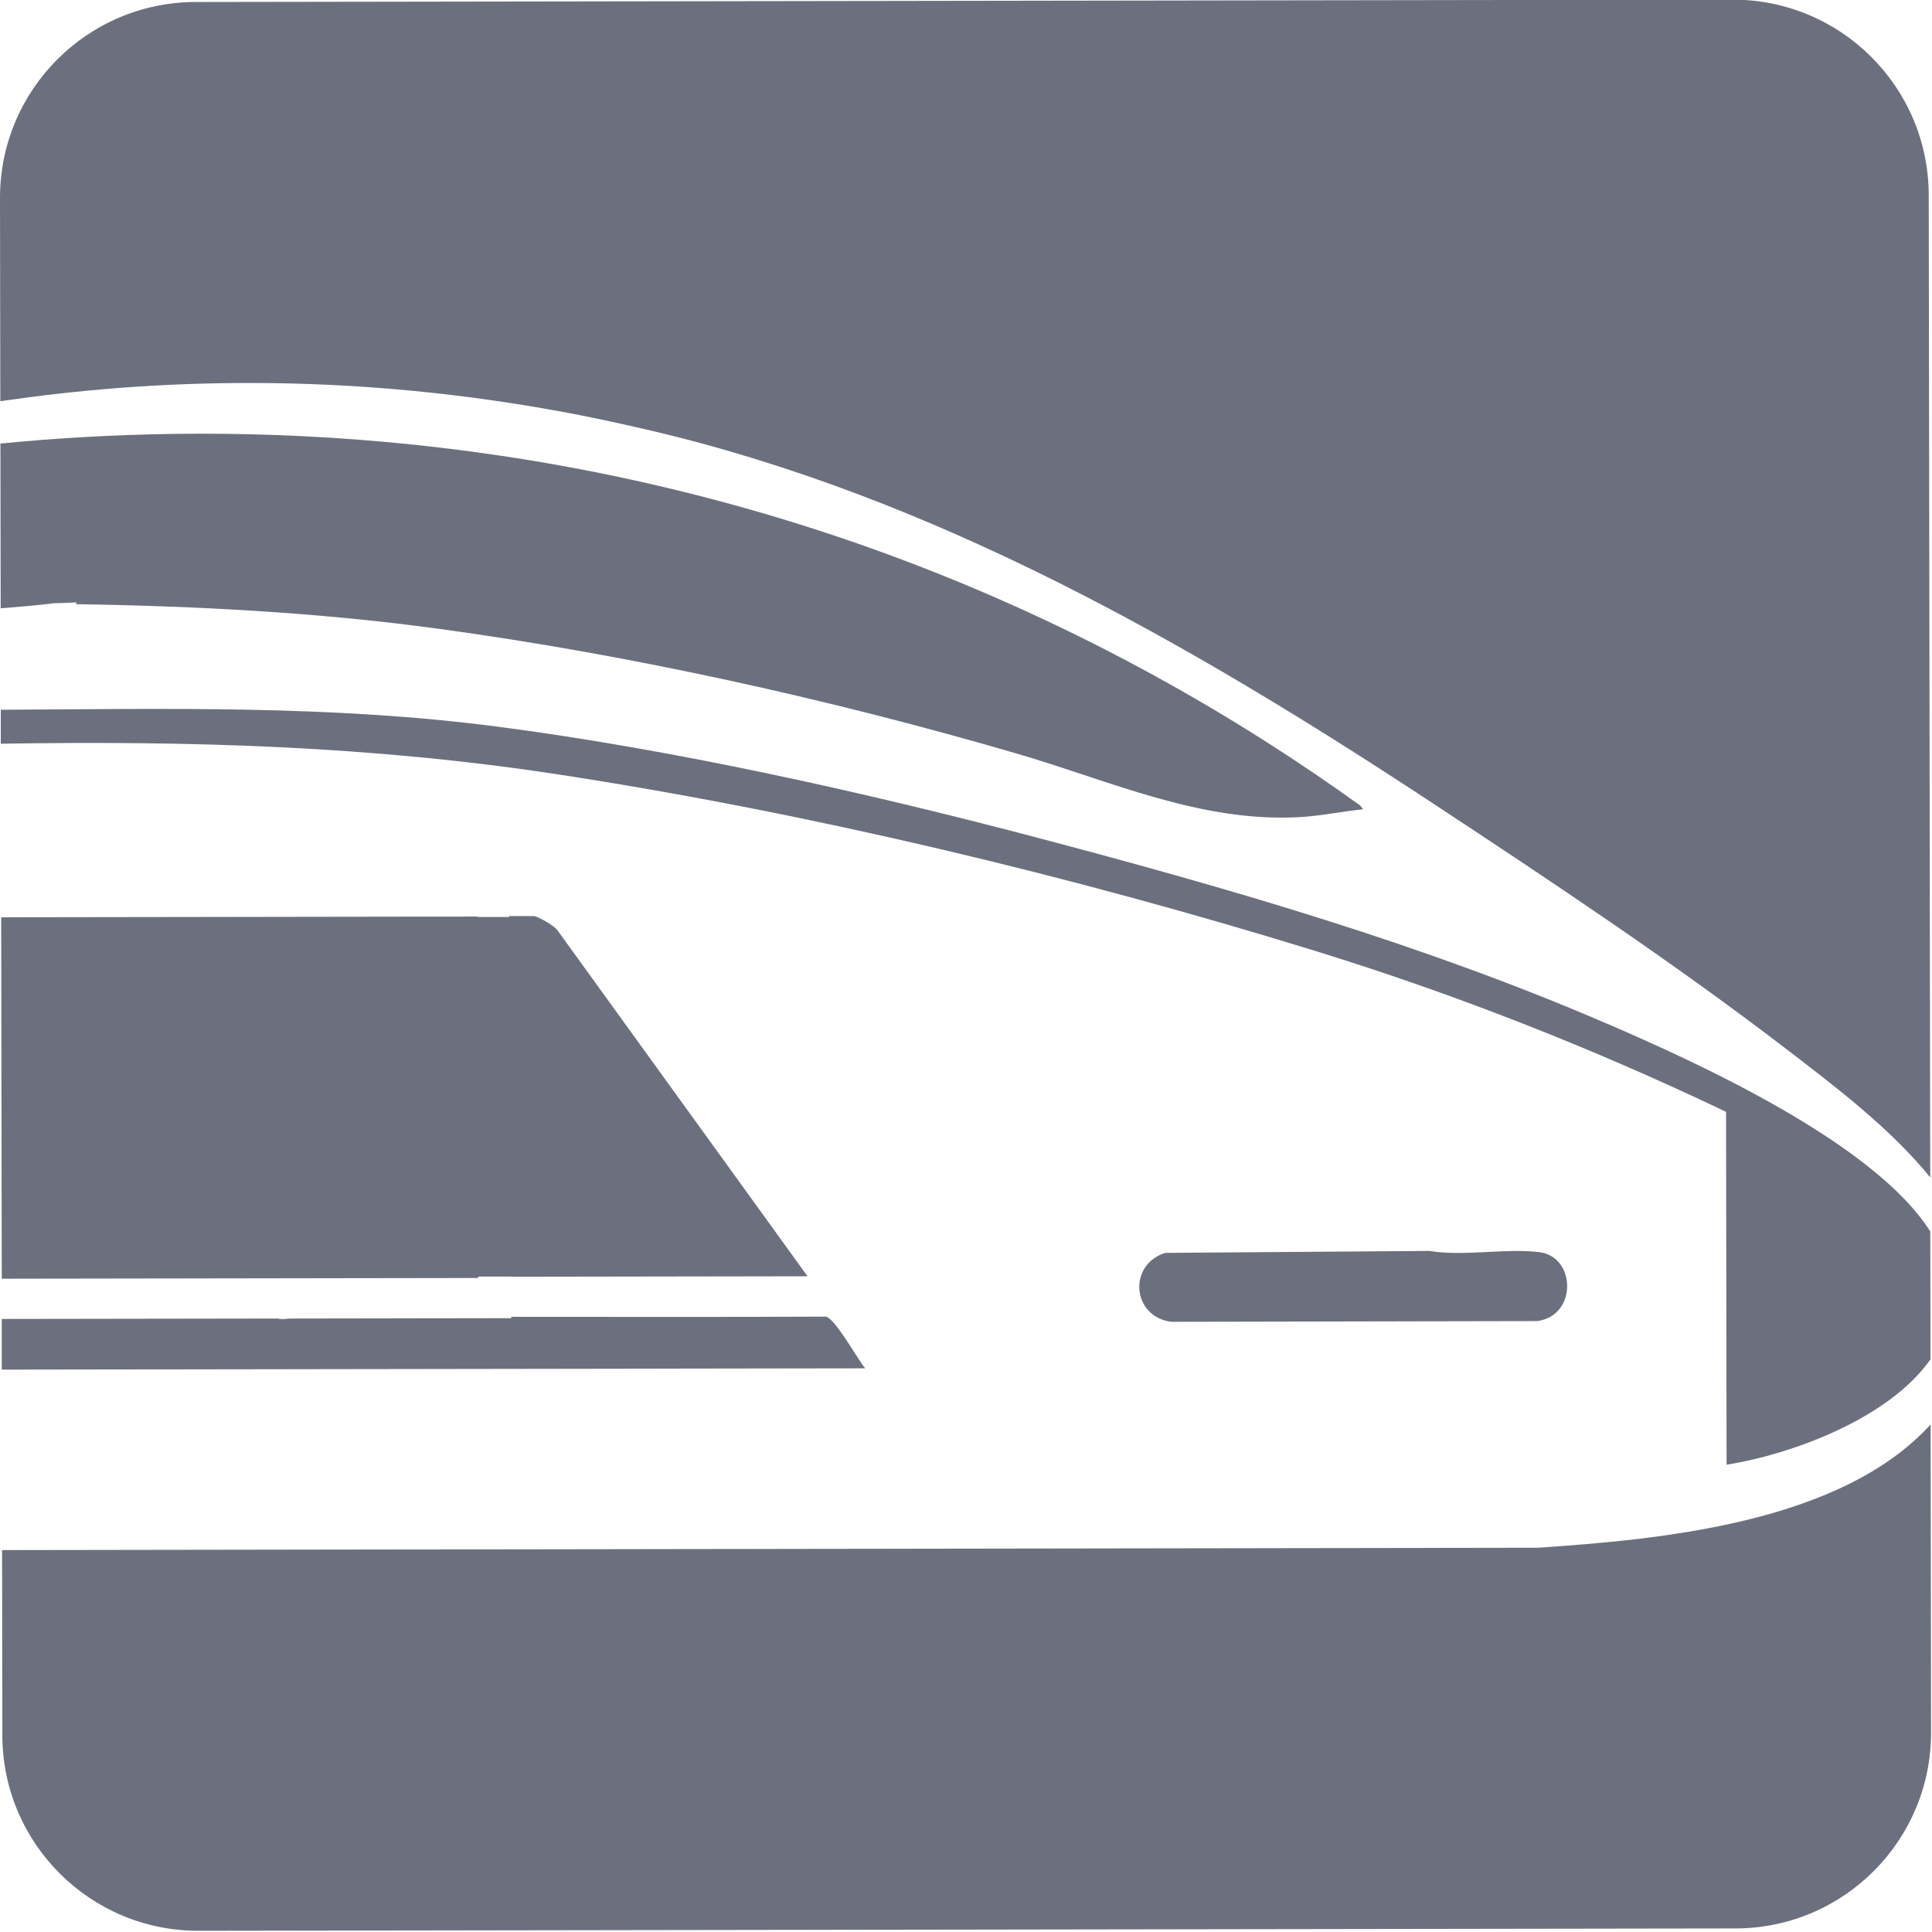
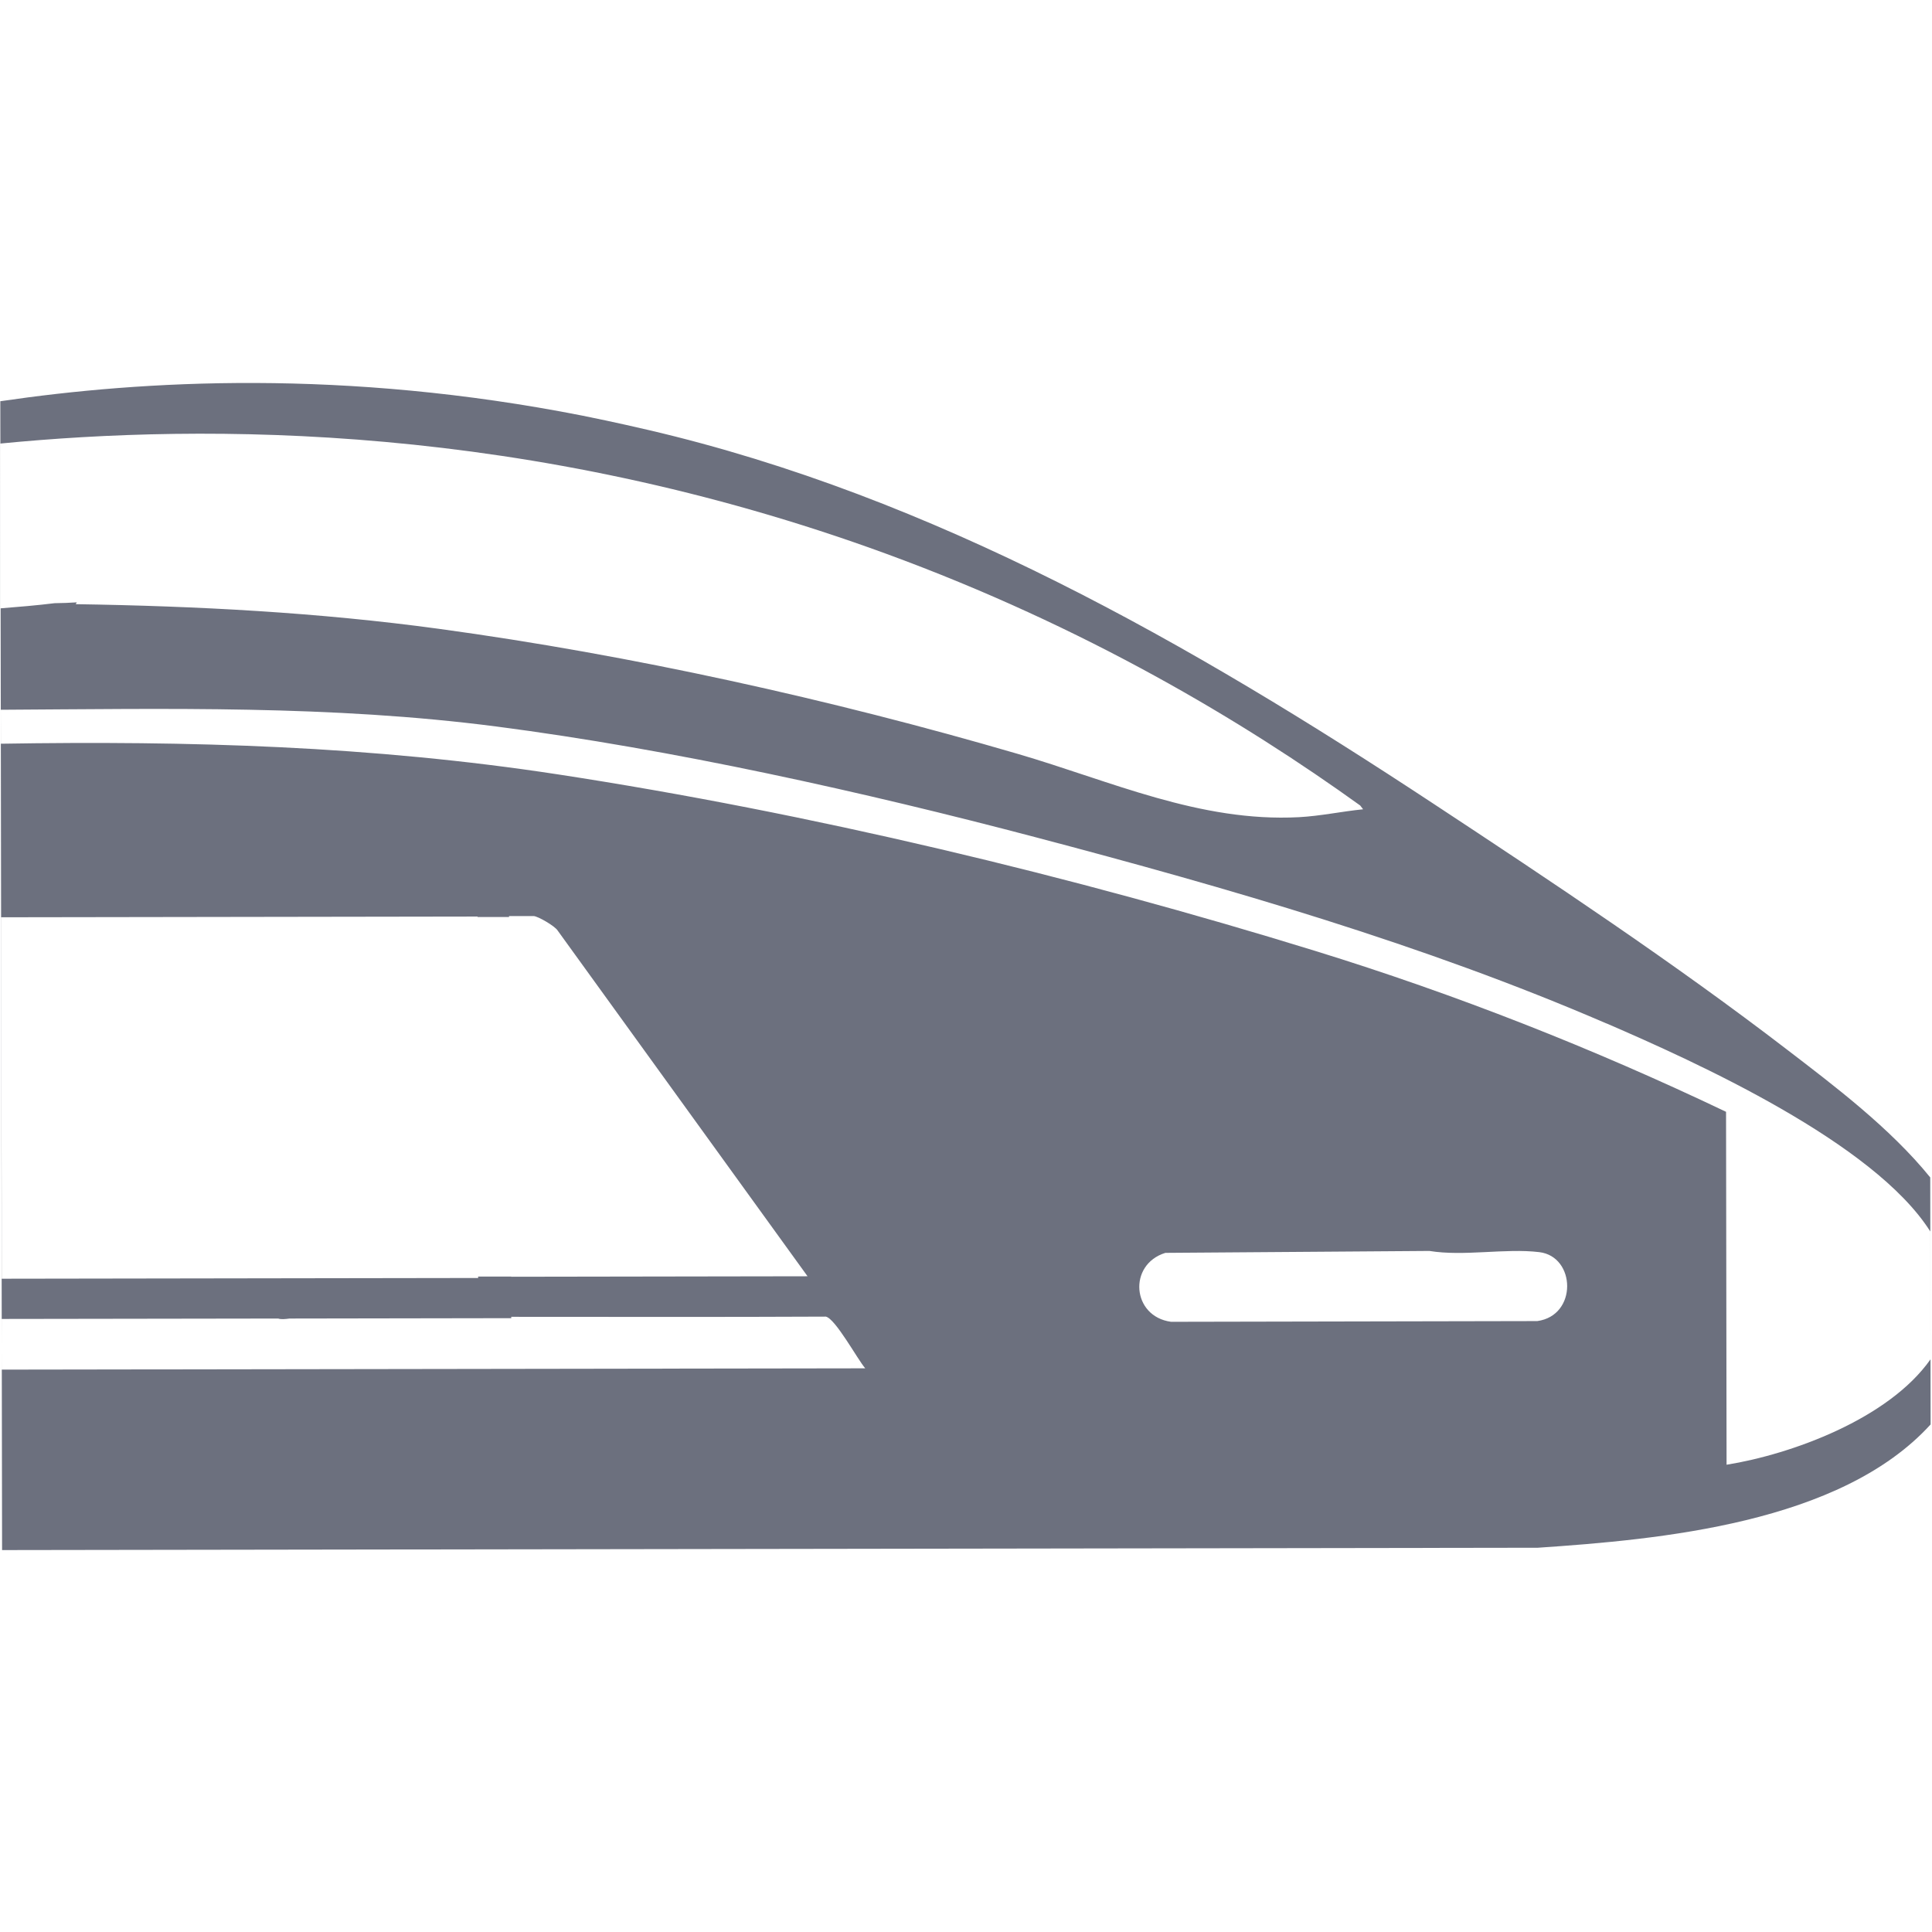
<svg xmlns="http://www.w3.org/2000/svg" width="16" height="16" viewBox="0 0 372.14 371.53" fill="#6C707E">
-   <path d="M296.11,254.16c7.79-1.07,7.43-12.43.39-13.28-6.58-.79-14.5.86-21.17-.23l-50.86.37c-7.25,2.25-6.45,12.27,1.1,13.28l70.54-.14Z" />
-   <path d="M309.42,196.83c-35.23-15.22-72.84-26.08-109.96-35.87-33.05-8.71-69.92-16.92-103.8-21.32-31.89-4.14-63.43-3.41-95.51-3.23v6.54c36.23-.59,71.45.42,107.34,5.91,48.38,7.41,99.06,19.56,145.78,33.98,27.15,8.38,53.59,18.79,79.2,31.01l.1,67.98c12.46-2,31.2-8.81,39.28-20.3l-.04-24.63c-10.86-17.17-45.21-32.66-62.4-40.09Z" />
-   <path d="M14.79,115.72c-.07.12-.14.23-.21.35,23.36.36,46.79,1.59,69.97,4.75,36.98,5.04,75.62,13.61,111.4,24.06,17.99,5.25,35.13,13.22,54.25,12.22,4.13-.22,8.25-1.11,12.36-1.52l-.56-.73c-22.47-16.17-52.91-34.43-91.33-48.5C101.55,81.06,39.38,81.29.08,85.13l.05,31.74c3.47-.28,6.94-.56,10.39-.99,1.4-.02,2.84-.06,4.28-.16Z" />
-   <path d="M333.75-.37L37.67.08C16.84.11-.03,17.02,0,37.85l.06,39.13c27.48-4.04,66.25-6.26,112.14,2.78,1.52.3,6.38,1.29,12.73,2.77,54.99,12.83,104.51,41.22,151.11,71.93,22.76,14.99,46.61,30.85,68.19,47.42,8.92,6.85,19.82,15.04,27.57,24.61l-.29-189.2c-.03-20.83-16.94-37.69-37.77-37.66Z" />
-   <path d="M92.09,245.59h6.39s0,.03,0,.03l57.07-.09-48.14-66.6c-.53-.87-3.85-2.78-4.61-2.78h-4.75s0,.18,0,.18h-6.06s0-.09,0-.09l-91.76.14.11,69.62,91.76-.14v-.28Z" />
-   <path d="M.4,298.26l.05,35.68c.03,20.83,16.94,37.69,37.77,37.66l296.08-.45c20.83-.03,37.69-16.94,37.66-37.77l-.09-59.31c-17.35,19.08-52.22,22.16-75.65,23.75l-295.82.45Z" />
-   <path d="M159.06,253.3c-20.19.1-40.38.04-60.58.04v.26s-42.72.07-42.72.07c-.83.12-1.69.18-2.17,0l-53.25.08v9.76s166.32-.25,166.32-.25c-1.47-1.7-5.76-9.61-7.6-9.96Z" />
+   <path fill-rule="evenodd" d="     M.06,76.98c27.48-4.04,66.25-6.26,112.14,2.78,1.52.3,6.38,1.29,12.73,2.77,54.99,12.83,104.51,41.22,151.11,71.93,22.76,14.99,46.61,30.85,68.19,47.42,8.92,6.85,19.82,15.04,27.57,24.61l.07,47.58c-17.35,19.08-52.22,22.16-75.65,23.75l-295.82.45Z     M296.11,254.16c7.79-1.07,7.43-12.43.39-13.28-6.58-.79-14.5.86-21.17-.23l-50.86.37c-7.25,2.25-6.45,12.27,1.1,13.28l70.54-.14Z     M309.42,196.83c-35.23-15.22-72.84-26.08-109.96-35.87-33.05-8.71-69.92-16.92-103.8-21.32-31.89-4.14-63.43-3.41-95.51-3.23v6.54c36.23-.59,71.45.42,107.34,5.91,48.38,7.41,99.06,19.56,145.78,33.98,27.15,8.38,53.59,18.79,79.2,31.01l.1,67.98c12.46-2,31.2-8.81,39.28-20.3l-.04-24.63c-10.86-17.17-45.21-32.66-62.4-40.09Z     M14.79,115.72c-.07.12-.14.23-.21.35,23.36.36,46.79,1.59,69.97,4.75,36.98,5.04,75.62,13.61,111.4,24.06,17.99,5.25,35.13,13.22,54.25,12.22,4.13-.22,8.25-1.11,12.36-1.52l-.56-.73c-22.47-16.17-52.91-34.43-91.33-48.5C101.55,81.06,39.38,81.29.08,85.13l.05,31.74c3.47-.28,6.94-.56,10.39-.99,1.4-.02,2.84-.06,4.28-.16Z     M92.09,245.59h6.39s0,.03,0,.03l57.07-.09-48.14-66.6c-.53-.87-3.85-2.78-4.61-2.78h-4.75s0,.18,0,.18h-6.06s0-.09,0-.09l-91.76.14.11,69.62,91.76-.14v-.28Z     M159.06,253.3c-20.19.1-40.38.04-60.58.04v.26s-42.72.07-42.72.07c-.83.12-1.69.18-2.17,0l-53.25.08v9.76s166.32-.25,166.32-.25c-1.47-1.7-5.76-9.61-7.6-9.96Z" />
</svg>
